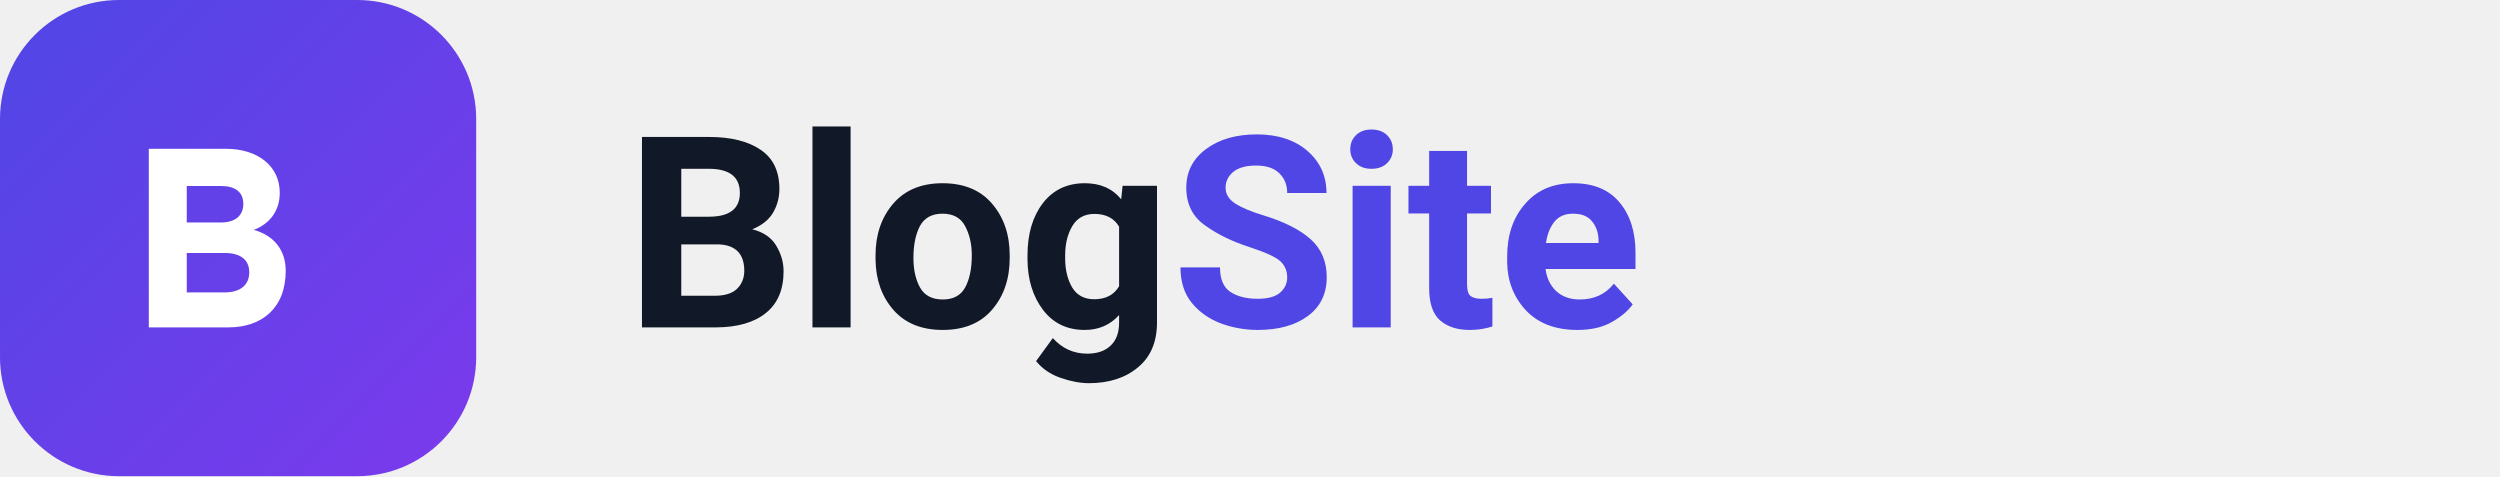
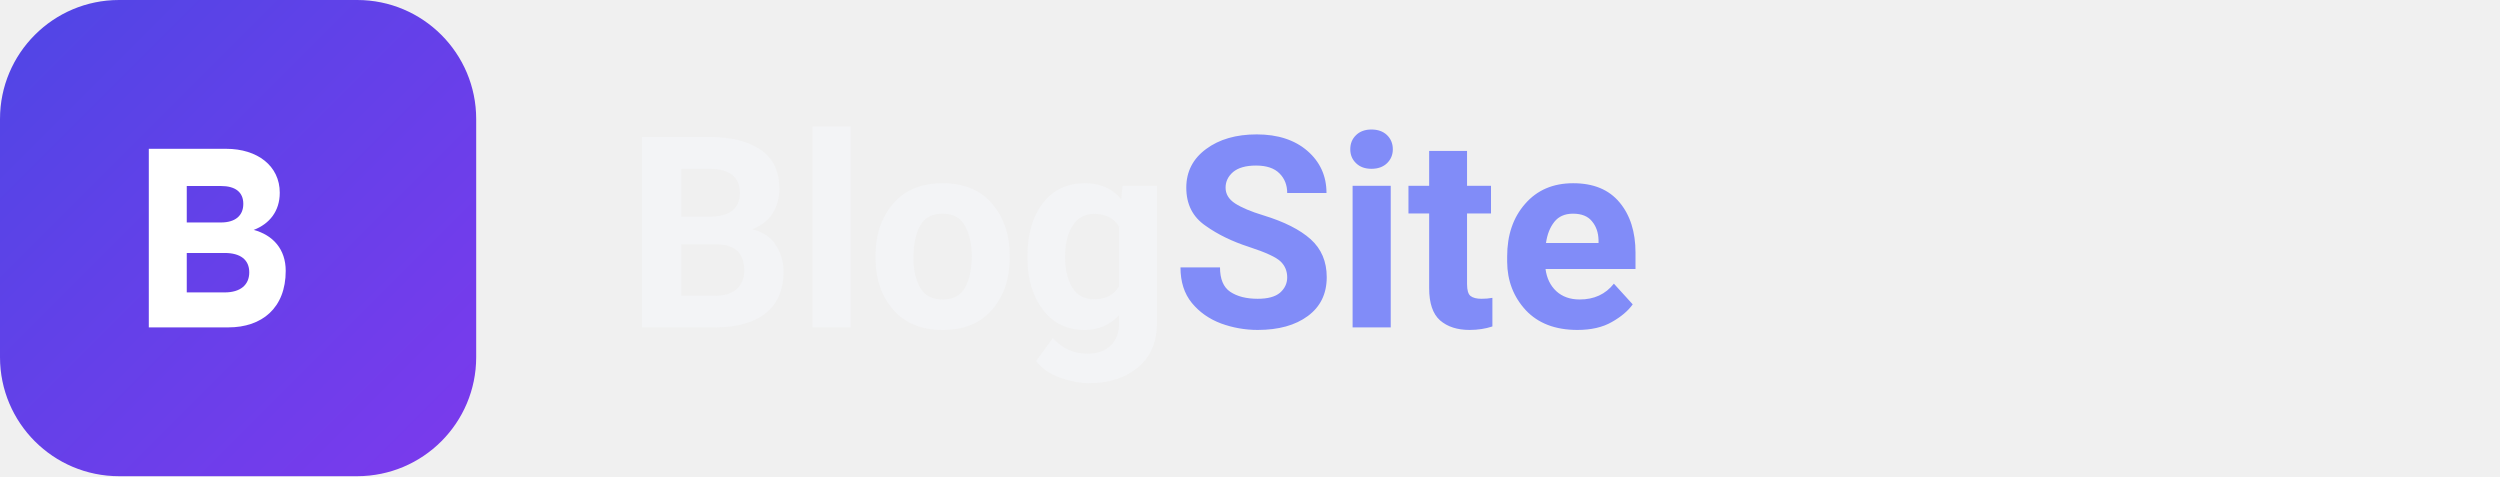
<svg xmlns="http://www.w3.org/2000/svg" width="168" height="32" viewBox="0 0 168 32">
  <defs>
    <linearGradient id="logo-mark" x1="0" y1="0" x2="32" y2="32" gradientUnits="userSpaceOnUse">
      <stop offset="0" stop-color="#4f46e5" />
      <stop offset="1" stop-color="#7c3aed" />
    </linearGradient>
  </defs>
  <rect width="32" height="32" rx="8" fill="url(#logo-mark)" />
  <path d="M10 22V10h5.2c2.1 0 3.6 1.15 3.6 2.95 0 1.25-.7 2.1-1.75 2.5 1.3.35 2.15 1.3 2.15 2.75C19.2 20.7 17.6 22 15.35 22H10Zm2.55-7.05h2.3c.95 0 1.5-.45 1.5-1.25s-.55-1.2-1.5-1.2h-2.3v2.45Zm0 4.7h2.55c1.05 0 1.65-.5 1.65-1.35 0-.85-.6-1.3-1.65-1.3h-2.55v2.65Z" fill="#ffffff" />
-   <text x="42" y="22" font-family="ui-sans-serif, system-ui, -apple-system, Segoe UI, Roboto, Helvetica, Arial, sans-serif" font-size="18" font-weight="700" fill="#111827">Blog<tspan fill="#4f46e5">Site</tspan>
+   <text x="42" y="22" font-family="ui-sans-serif, system-ui, -apple-system, Segoe UI, Roboto, Helvetica, Arial, sans-serif" font-size="18" font-weight="700" fill="#f3f4f6">Blog<tspan fill="#818cf8">Site</tspan>
  </text>
</svg>
